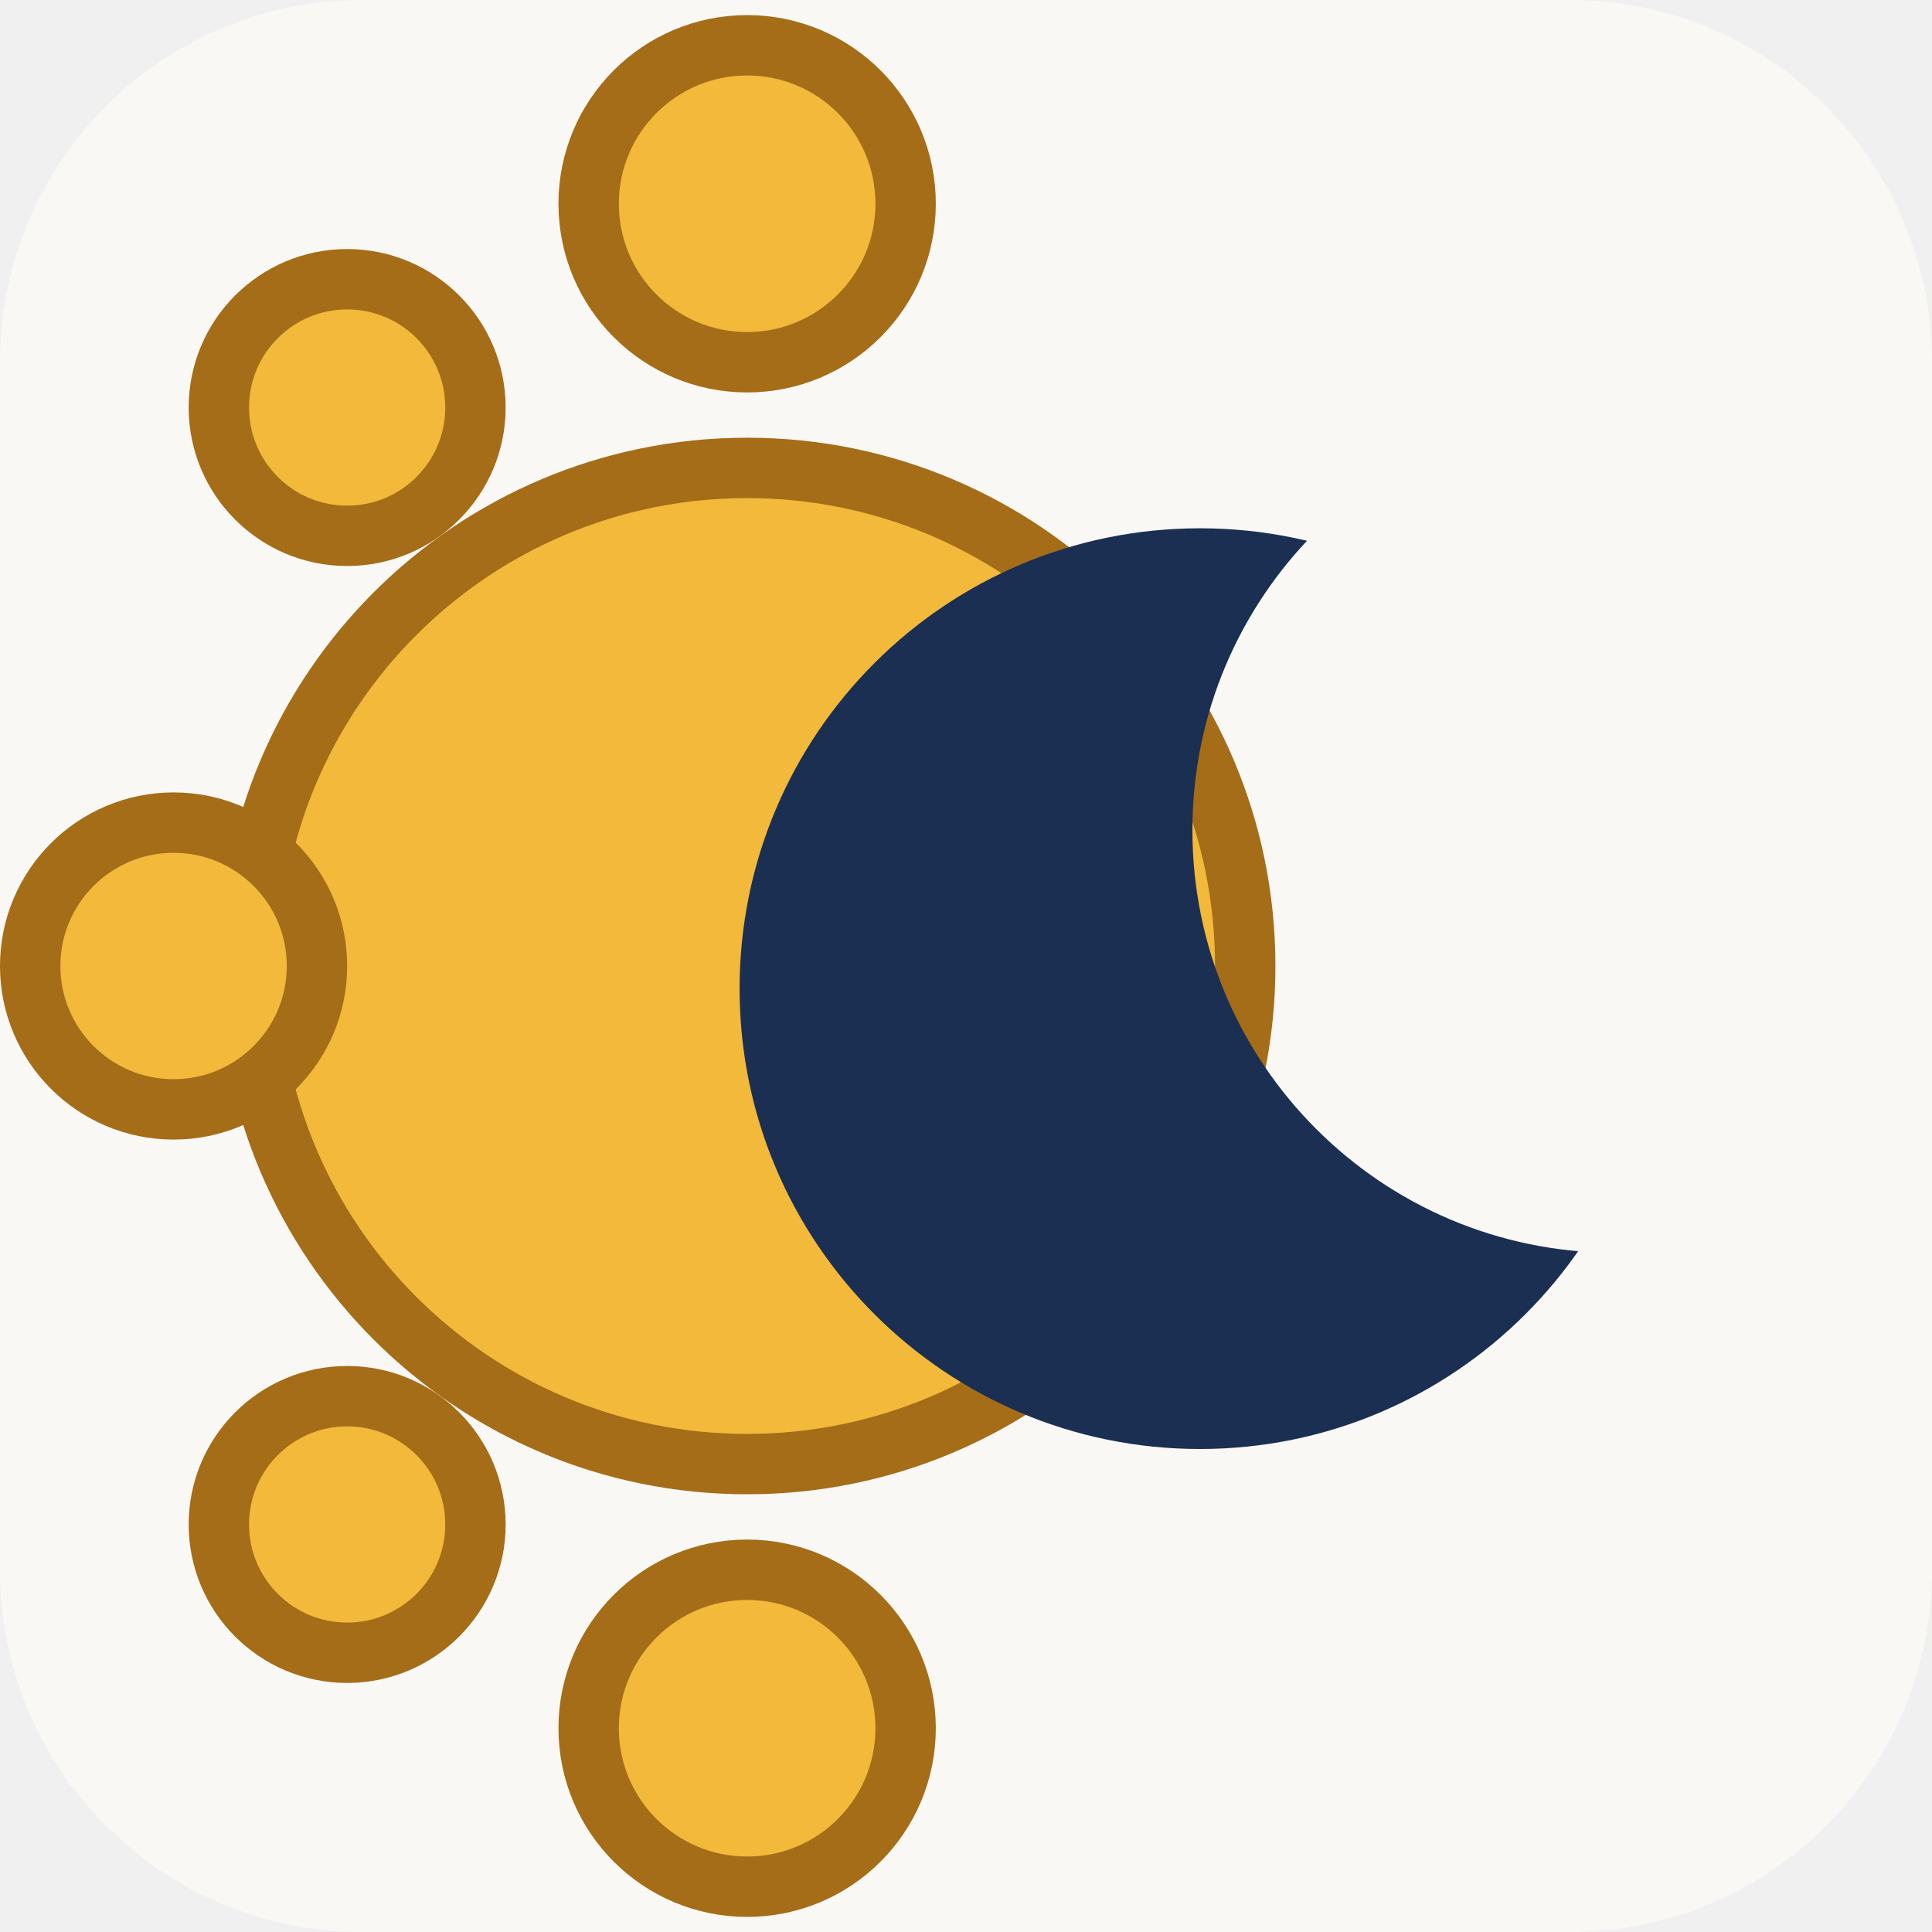
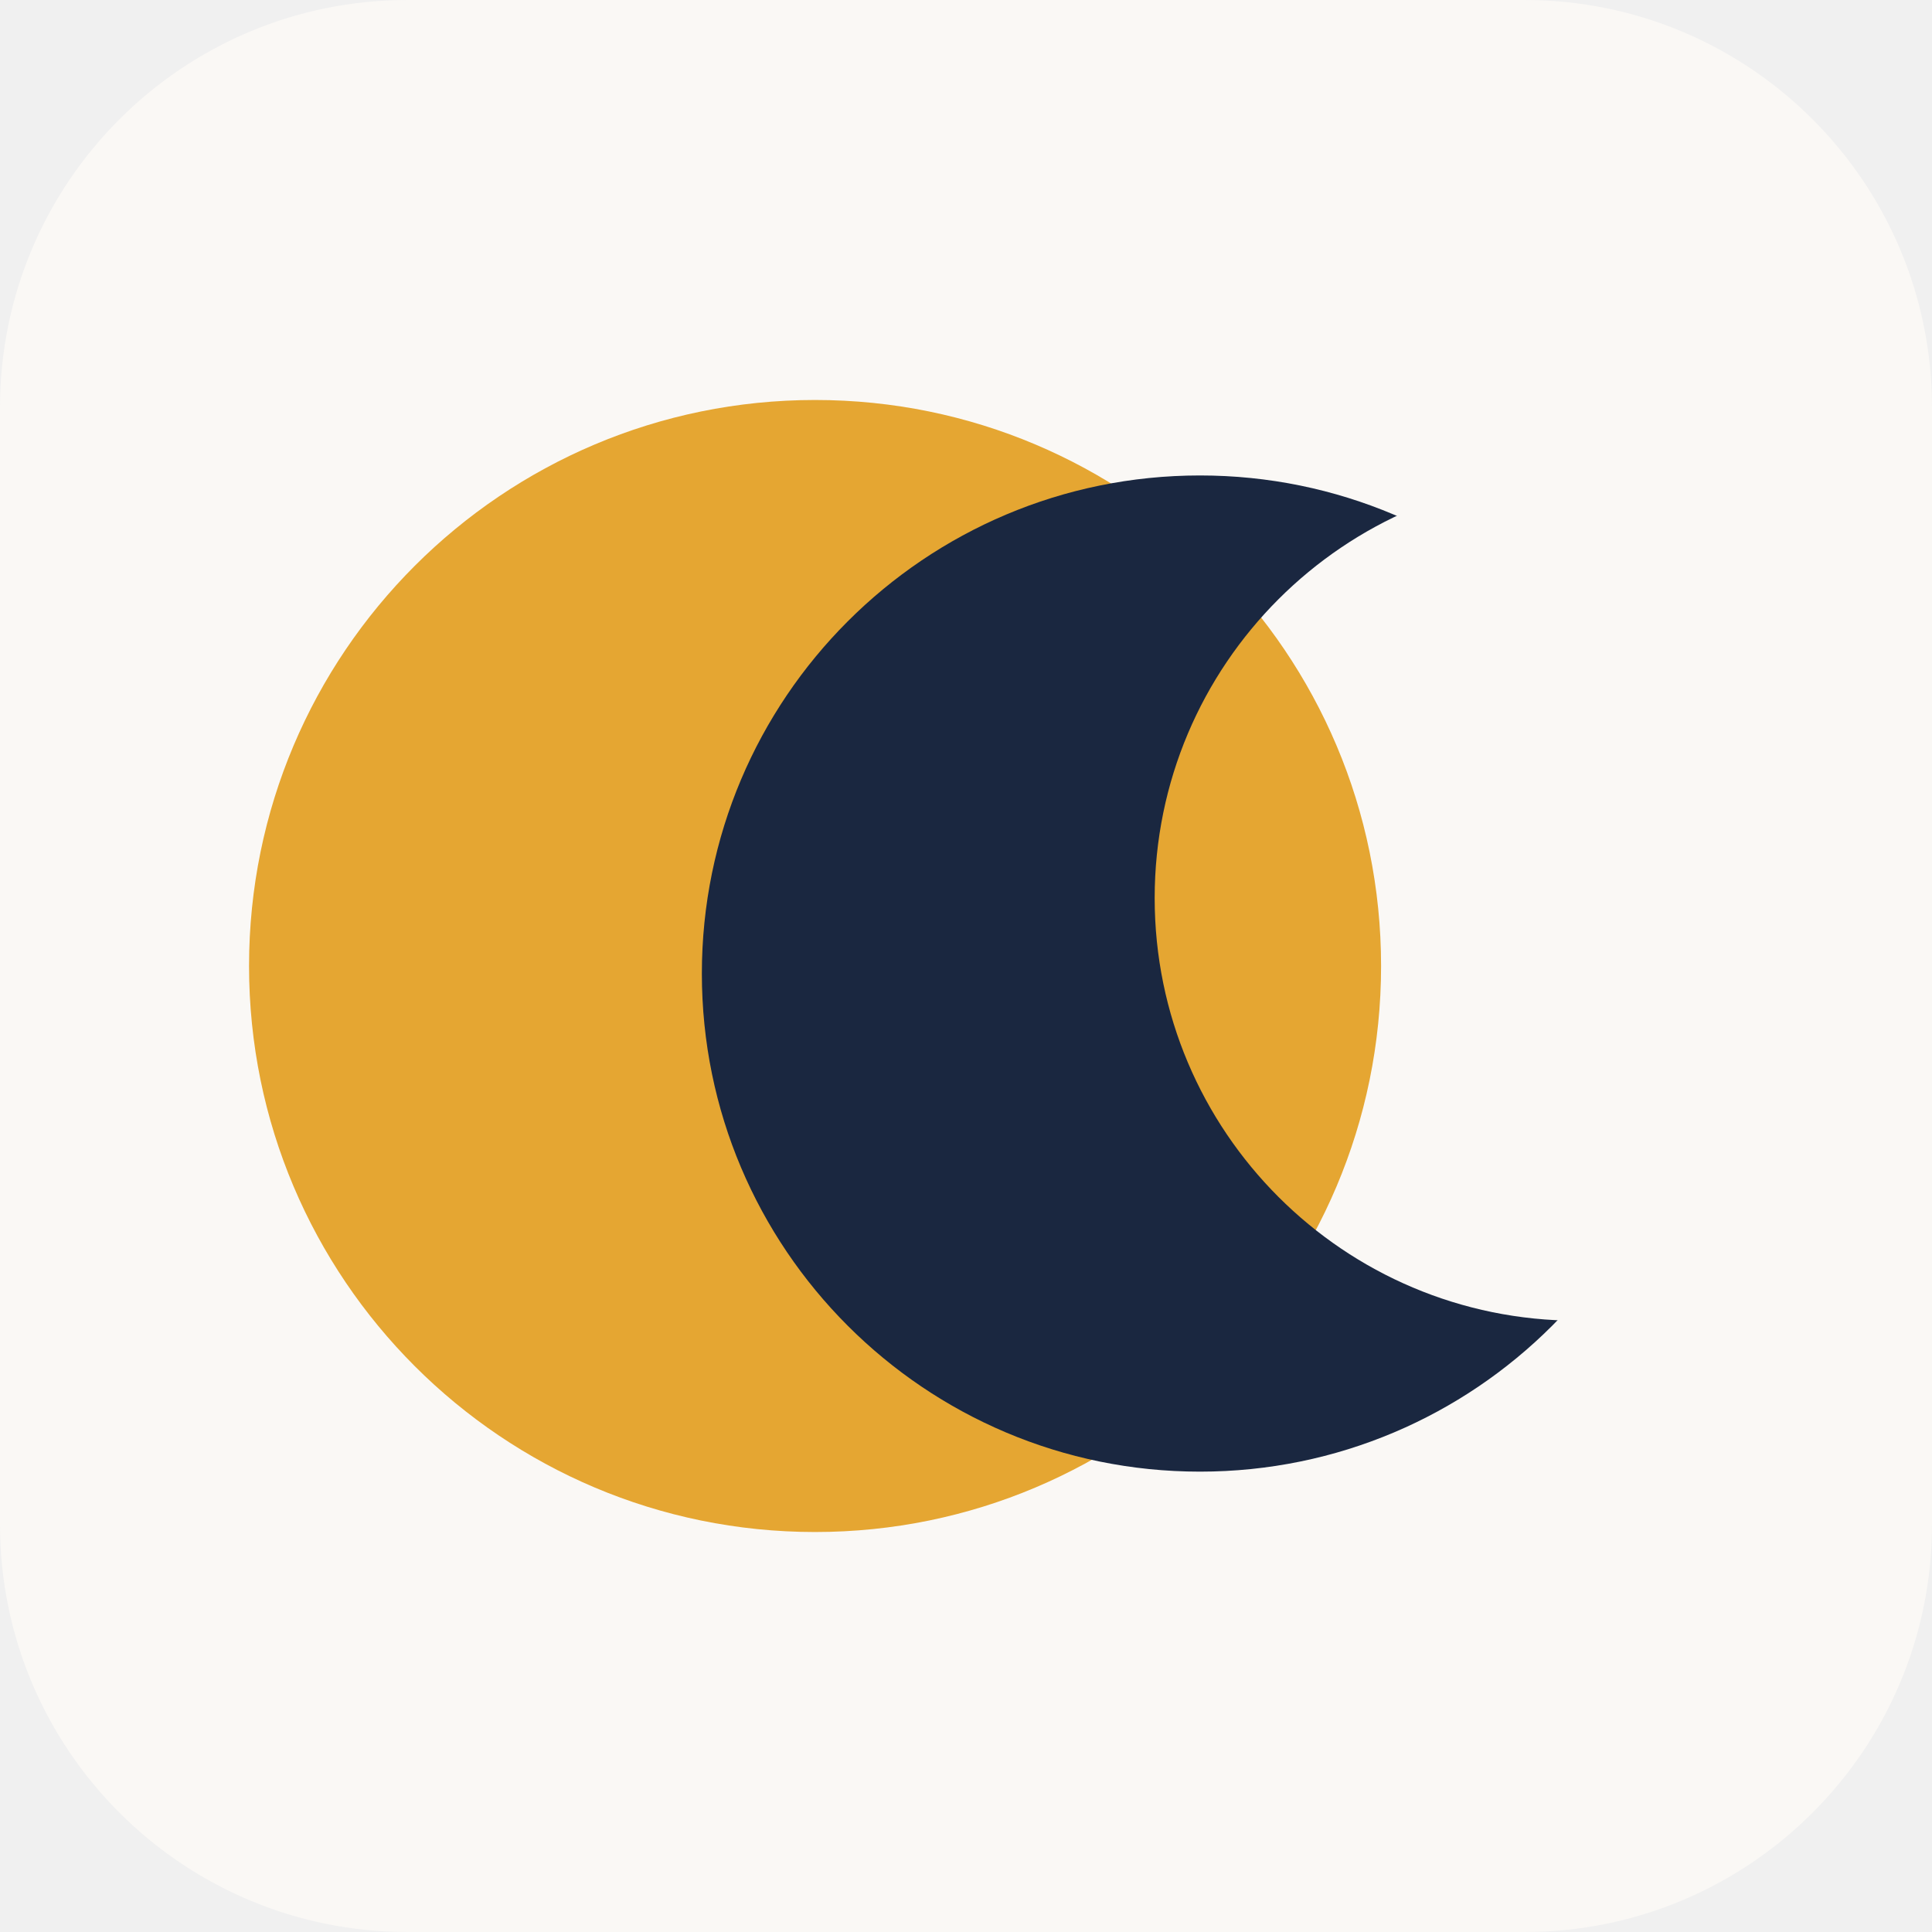
<svg xmlns="http://www.w3.org/2000/svg" viewBox="0 0 512 512" width="512" height="512">
-   <rect width="512" height="512" rx="96" fill="#faf8f5" />
-   <g fill="#f2b93a" stroke="#a56d18" stroke-width="16" stroke-linejoin="round">
-     <circle cx="198" cy="256" r="132" />
-     <circle cx="198" cy="54" r="42" />
-     <circle cx="198" cy="458" r="42" />
-     <circle cx="46" cy="256" r="38" />
-     <circle cx="92" cy="108" r="34" />
-     <circle cx="92" cy="404" r="34" />
-   </g>
-   <mask id="bite">
+   <rect width="512" height="512" rx="108" fill="#faf8f5" />
+   <circle cx="216" cy="256" r="150" fill="#e5a632" />
+   <mask id="moonCut">
    <rect width="512" height="512" fill="#ffffff" />
-     <circle cx="428" cy="220" r="112" fill="#000000" />
+     <circle cx="418" cy="238" r="112" fill="#000000" />
  </mask>
-   <circle cx="318" cy="262" r="122" fill="#1a2f52" mask="url(#bite)" />
+   <circle cx="318" cy="258" r="132" fill="#1a2740" mask="url(#moonCut)" />
</svg>
